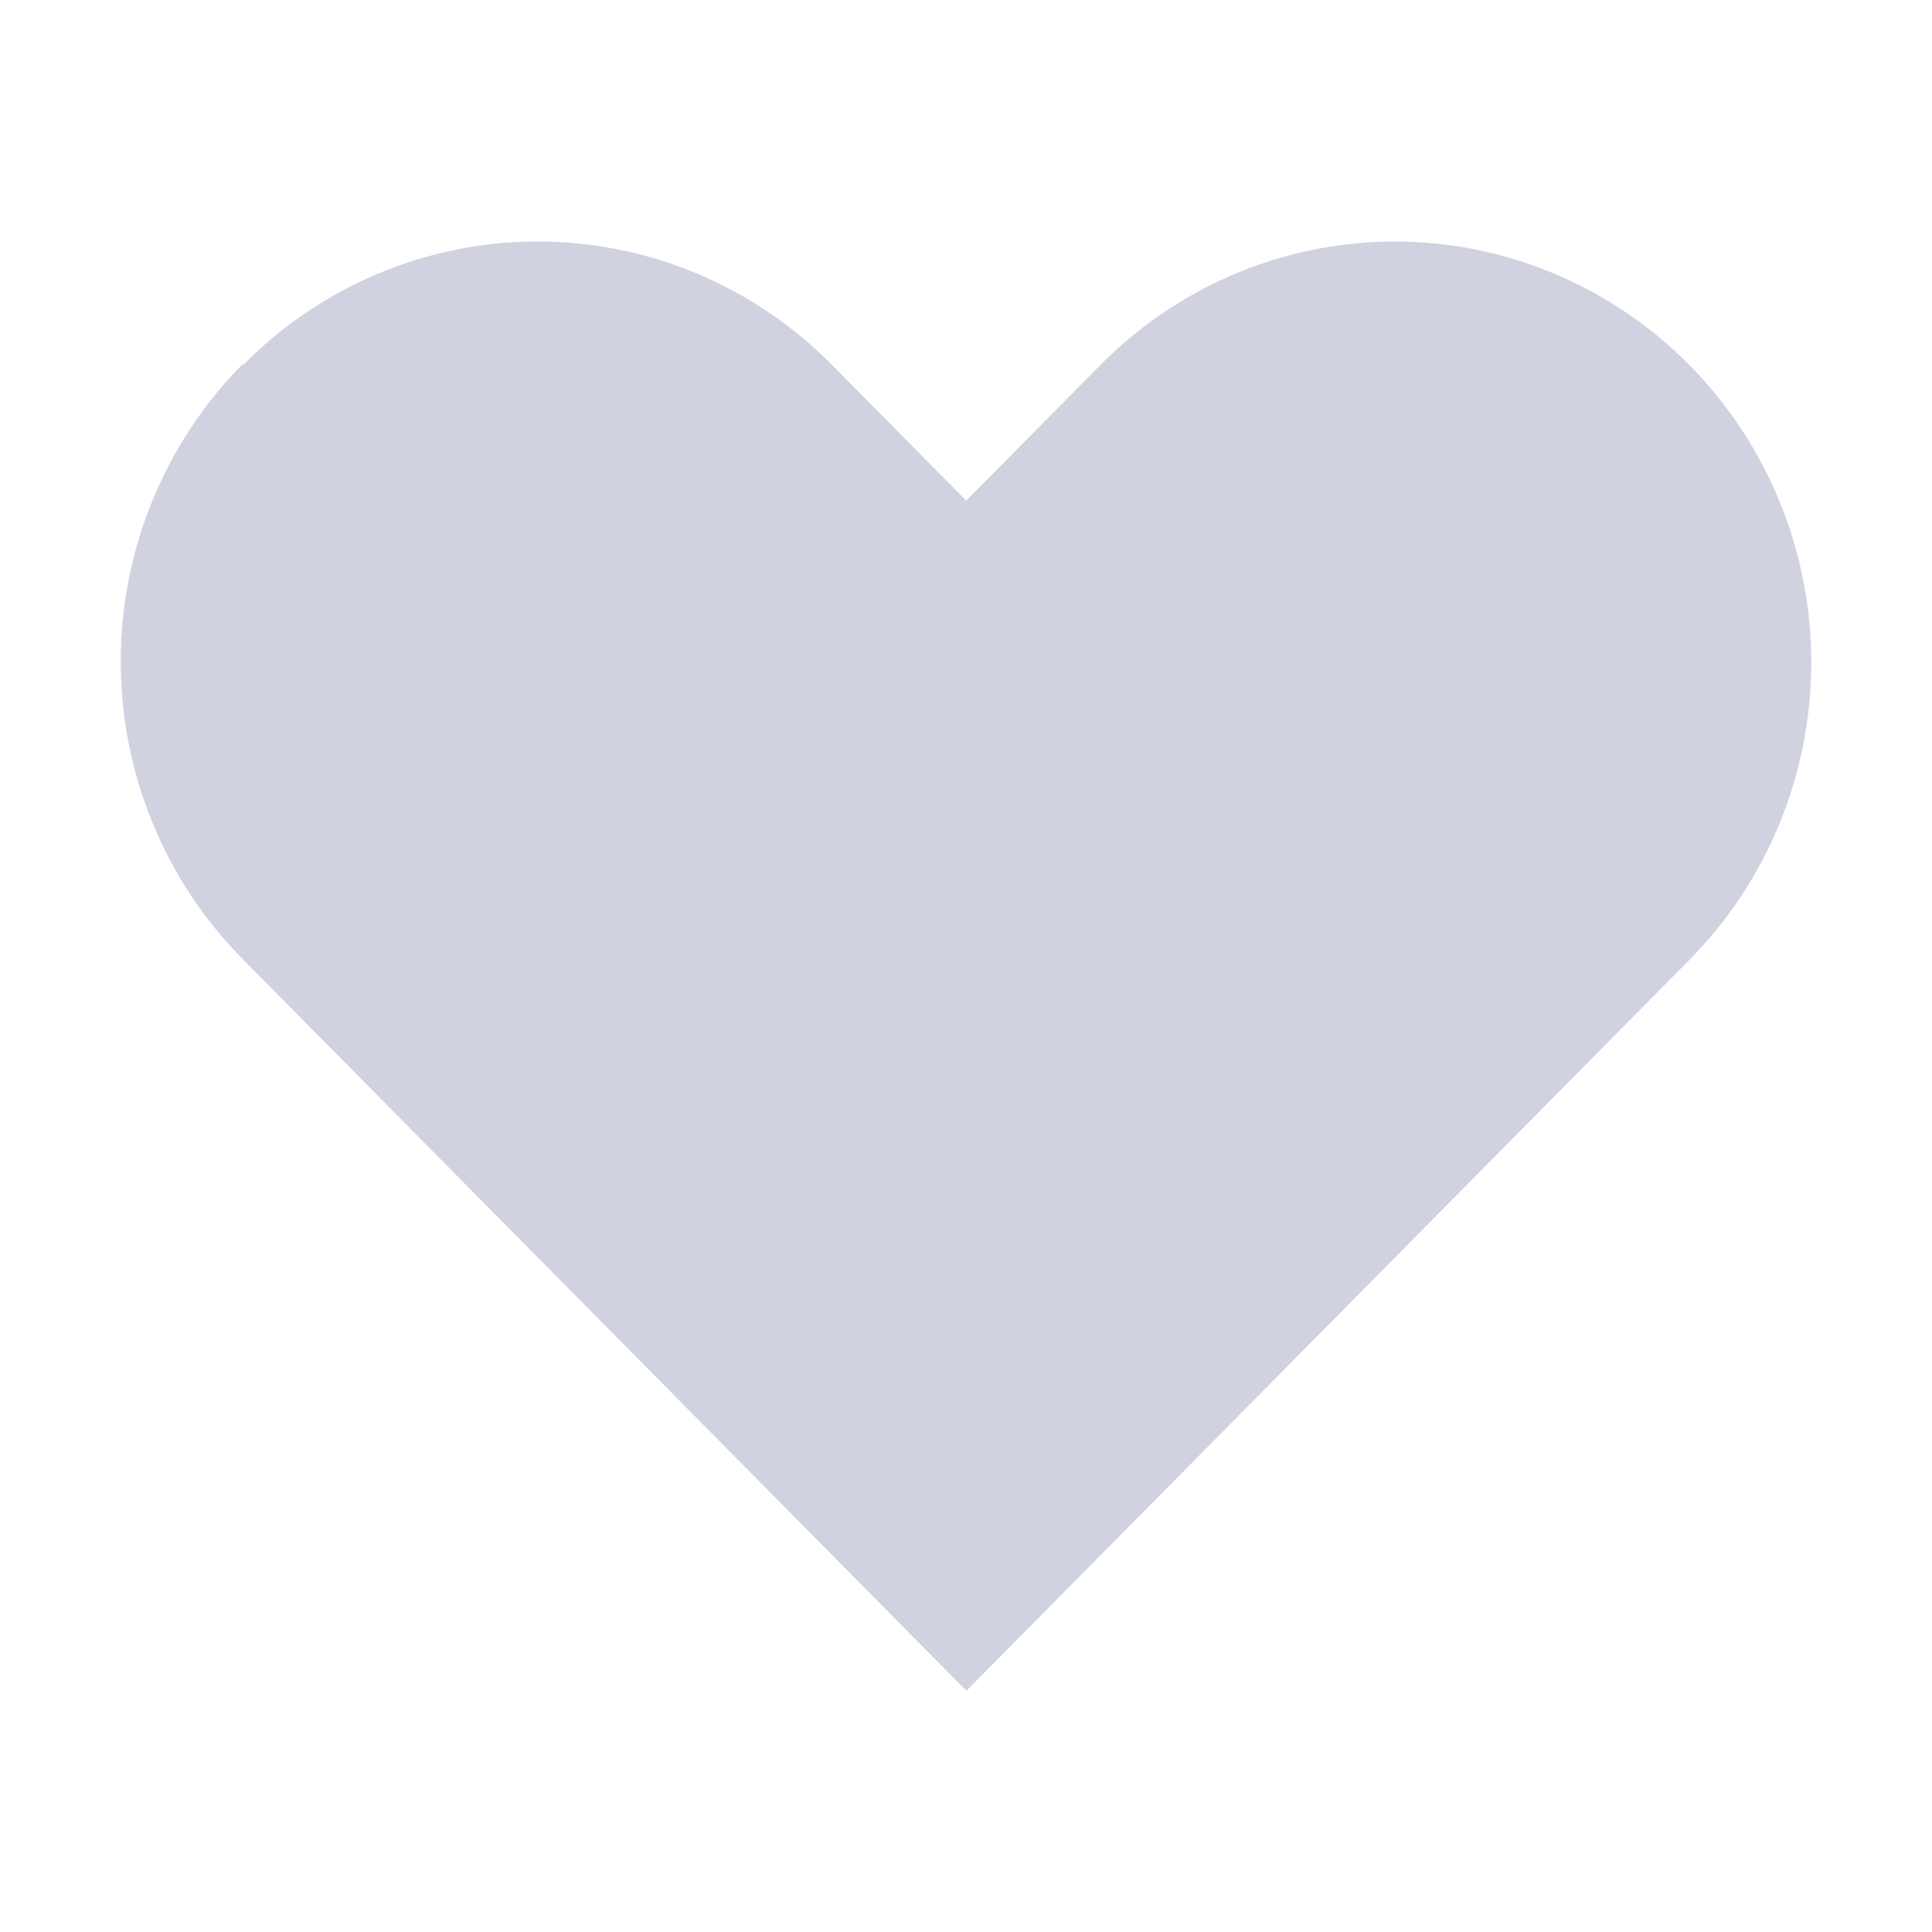
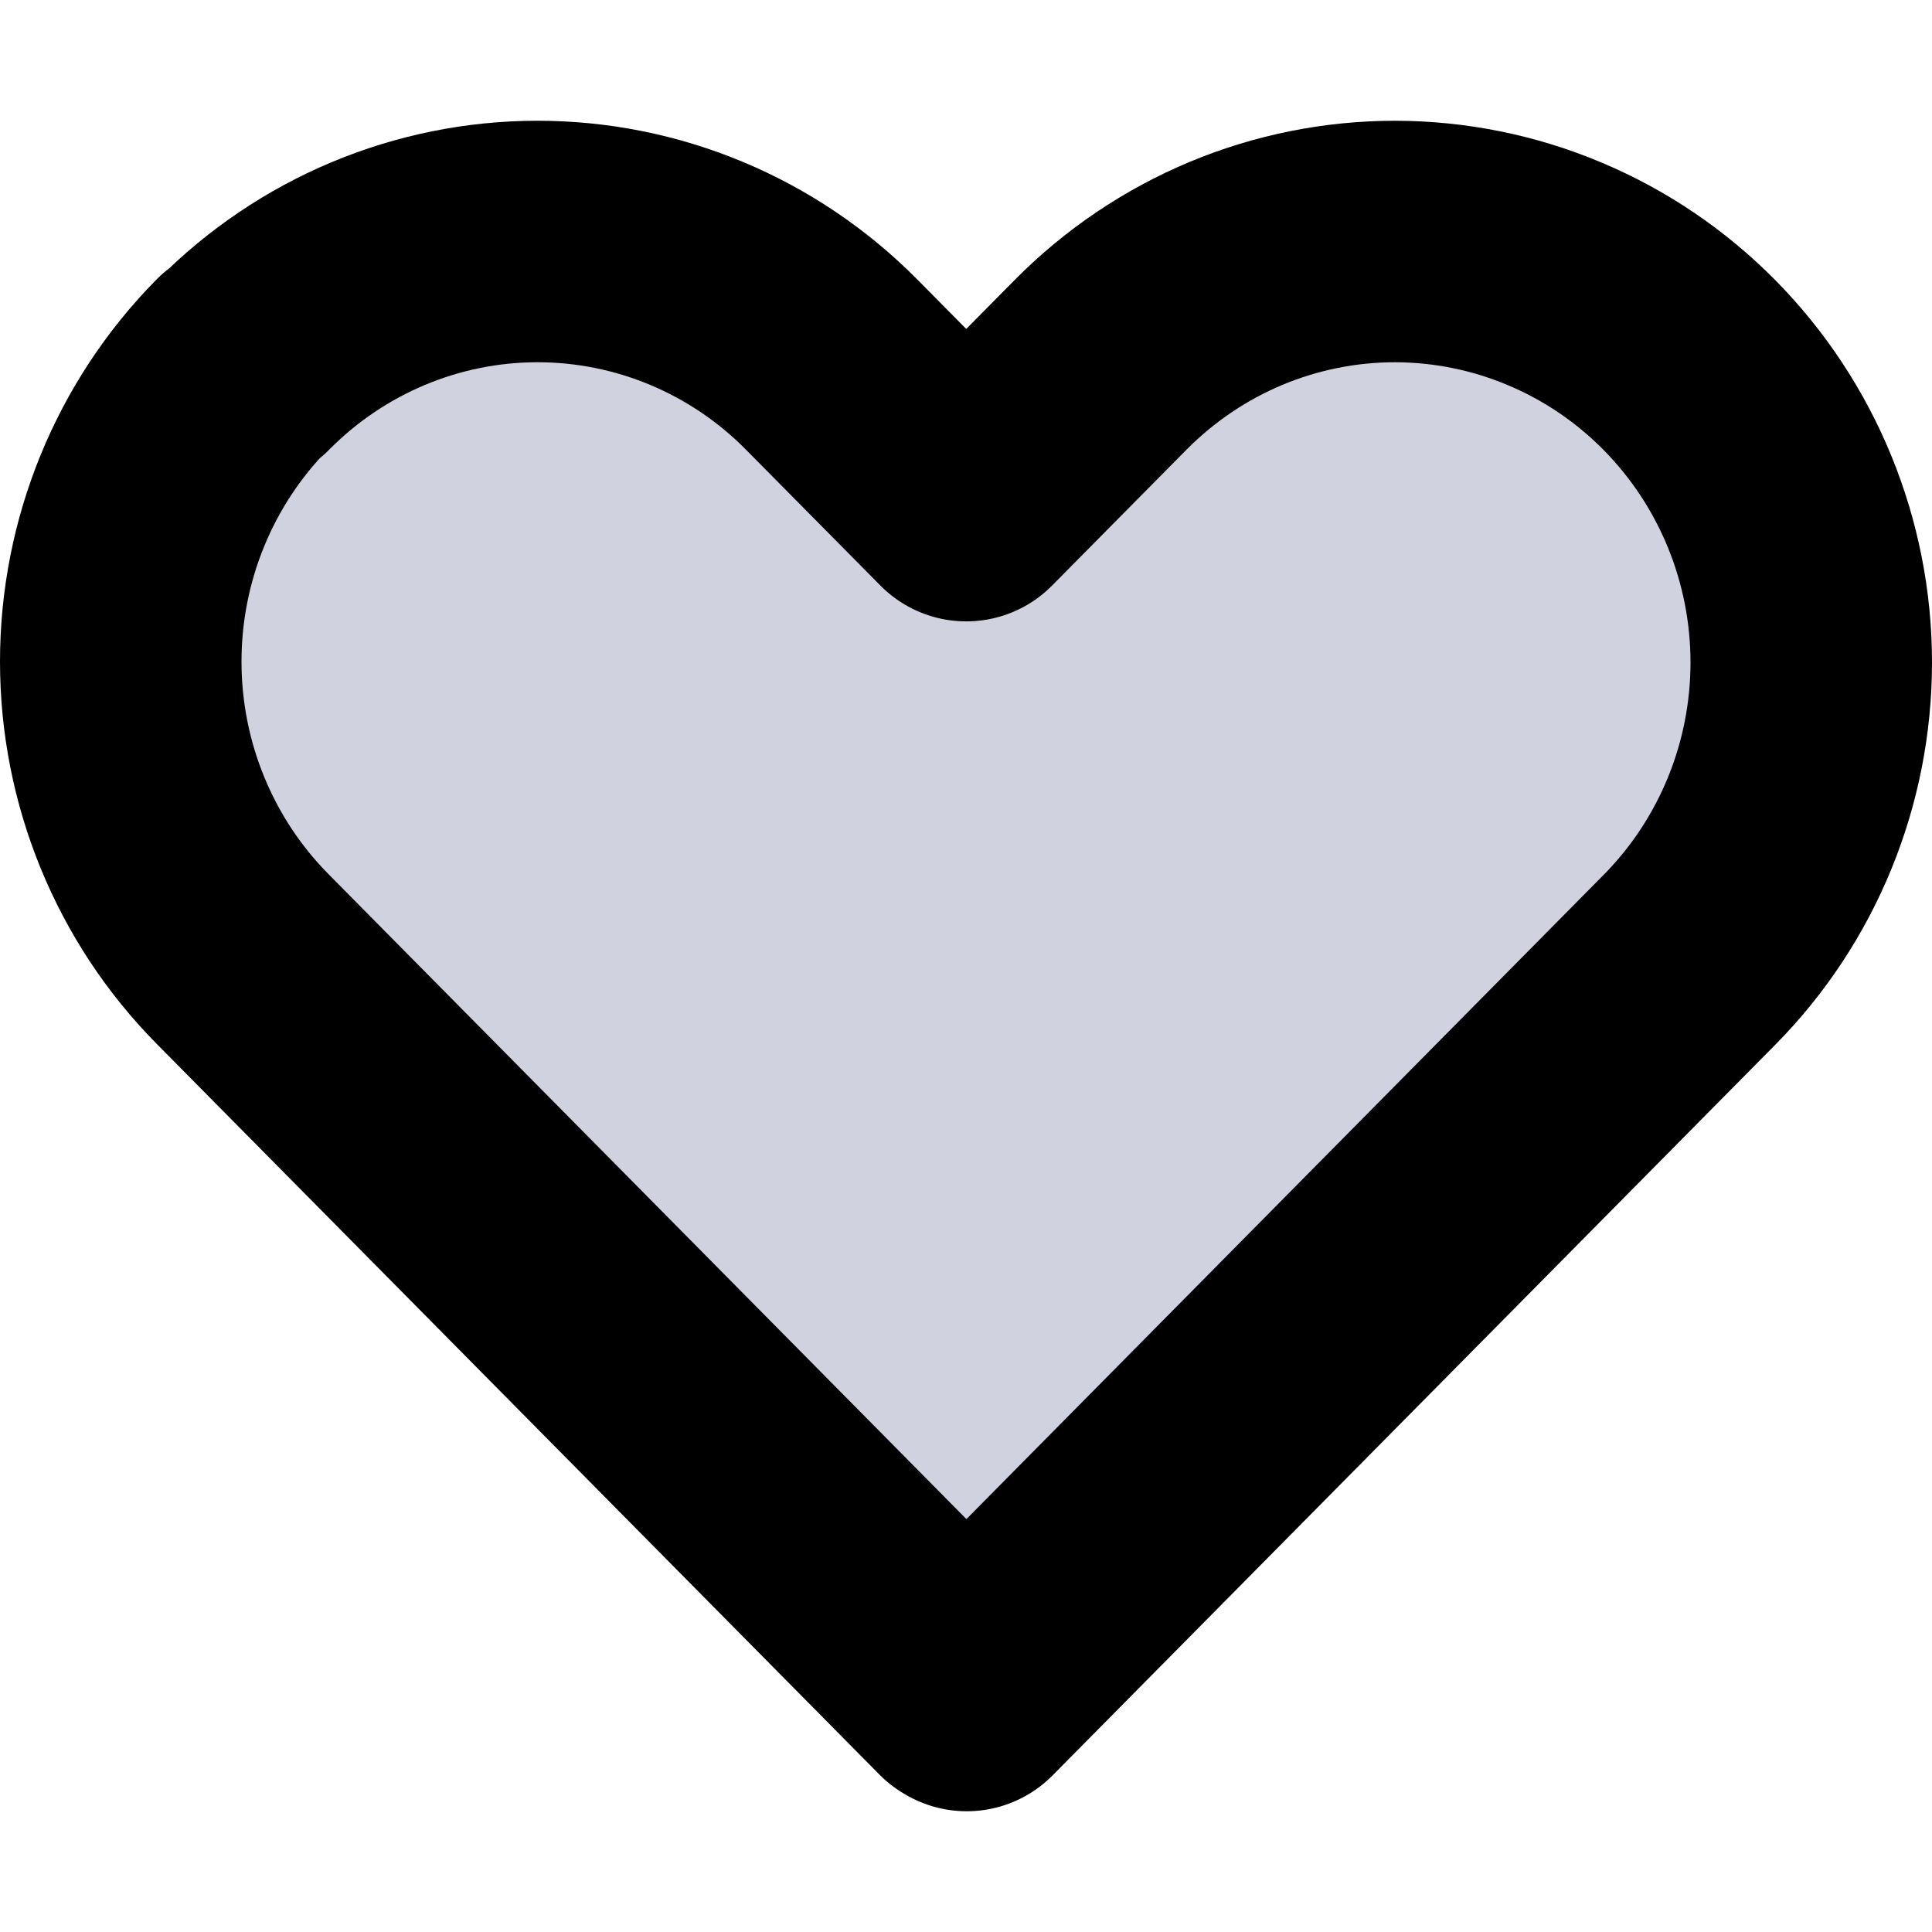
<svg xmlns="http://www.w3.org/2000/svg" width="16" height="16" viewBox="0 0 16 16" fill="none">
-   <path d="M4.448 2C3.536 2.001 2.661 2.368 2.016 3.02L2.009 3.016C1.363 3.669 1 4.555 1 5.479C1 6.403 1.363 7.289 2.009 7.942L7.994 13.993L7.996 13.991L8.006 14L13.991 7.949C14.637 7.296 15 6.41 15 5.486C15 4.563 14.637 3.677 13.991 3.023C13.671 2.699 13.291 2.442 12.873 2.267C12.455 2.091 12.007 2.001 11.554 2C11.101 2 10.652 2.09 10.234 2.265C9.816 2.44 9.436 2.697 9.115 3.021L8.002 4.146L6.883 3.015C6.237 2.364 5.361 1.999 4.448 2Z" fill="#D0D2E0" stroke="currentStroke" class="icon-dark-stroke icon-light-fill" stroke-width="2" stroke-linejoin="round" />
+   <path d="M4.448 2C3.536 2.001 2.661 2.368 2.016 3.02L2.009 3.016C1.363 3.669 1 4.555 1 5.479C1 6.403 1.363 7.289 2.009 7.942L7.994 13.993L7.996 13.991L8.006 14L13.991 7.949C14.637 7.296 15 6.41 15 5.486C15 4.563 14.637 3.677 13.991 3.023C13.671 2.699 13.291 2.442 12.873 2.267C12.455 2.091 12.007 2.001 11.554 2C11.101 2 10.652 2.09 10.234 2.265C9.816 2.44 9.436 2.697 9.115 3.021L8.002 4.146L6.883 3.015C6.237 2.364 5.361 1.999 4.448 2Z" fill="#D0D2E0" stroke="currentColor" class="icon-dark-stroke icon-light-fill" stroke-width="2" stroke-linejoin="round" />
</svg>
